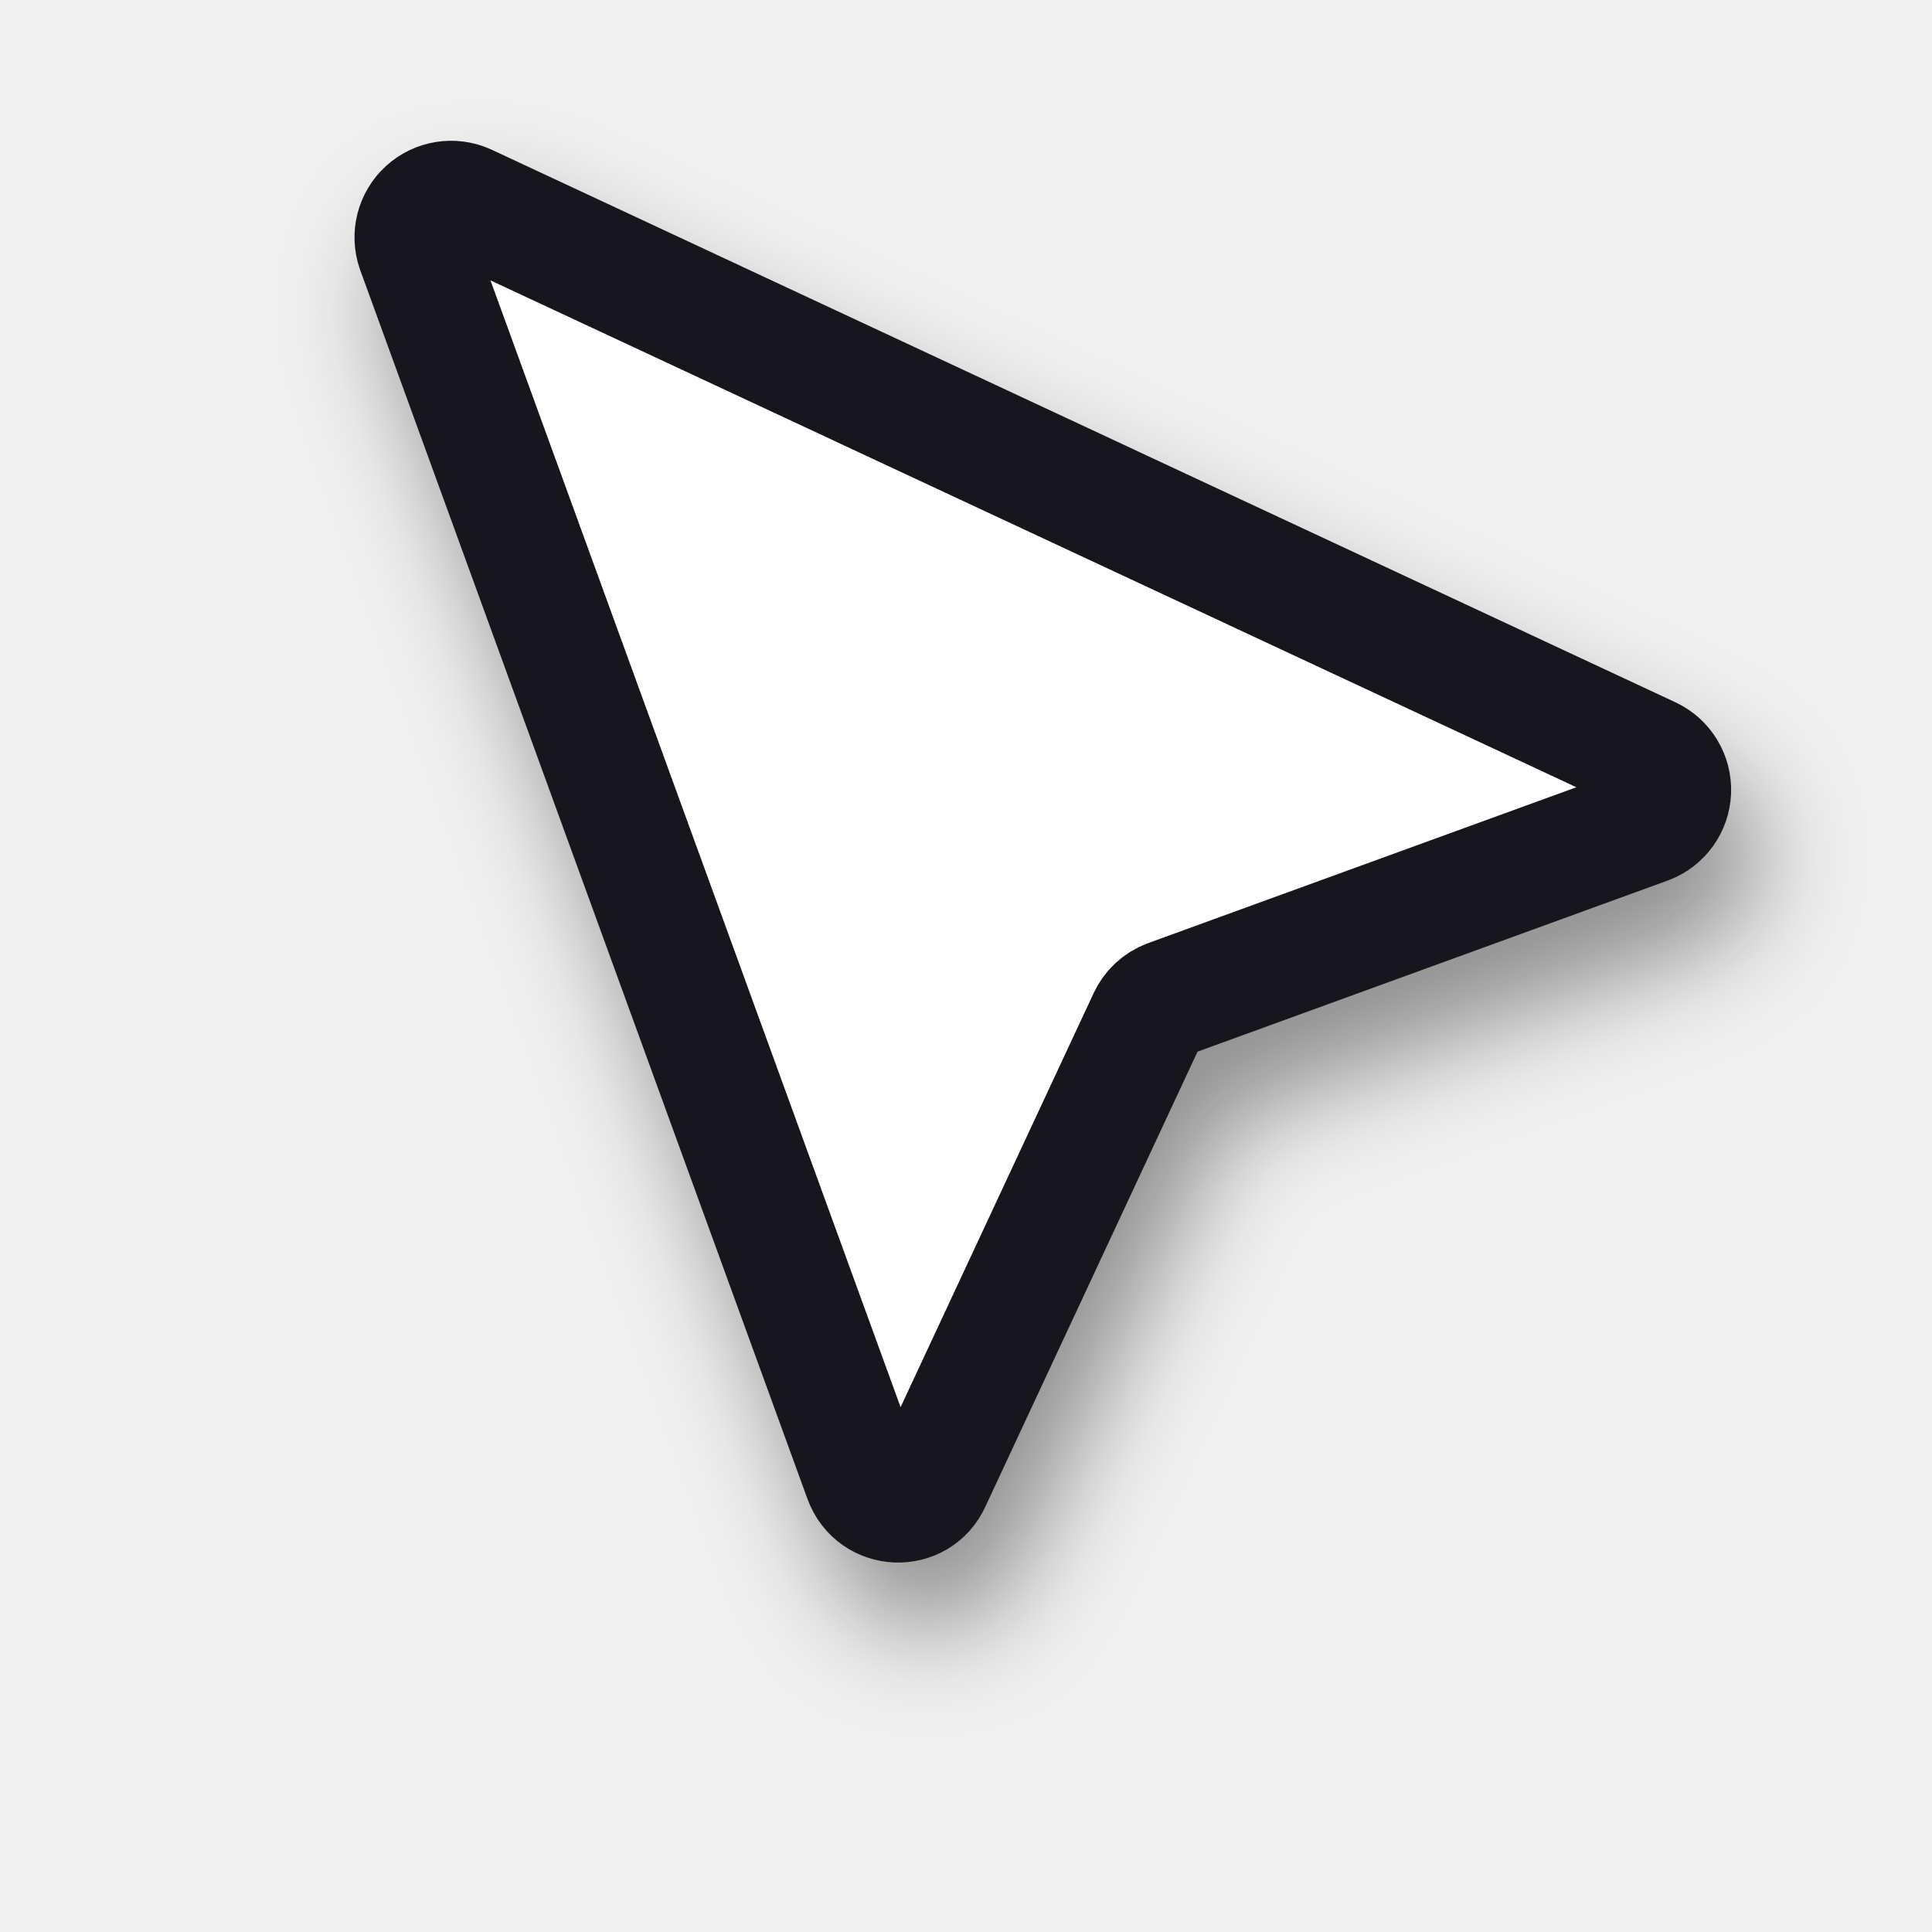
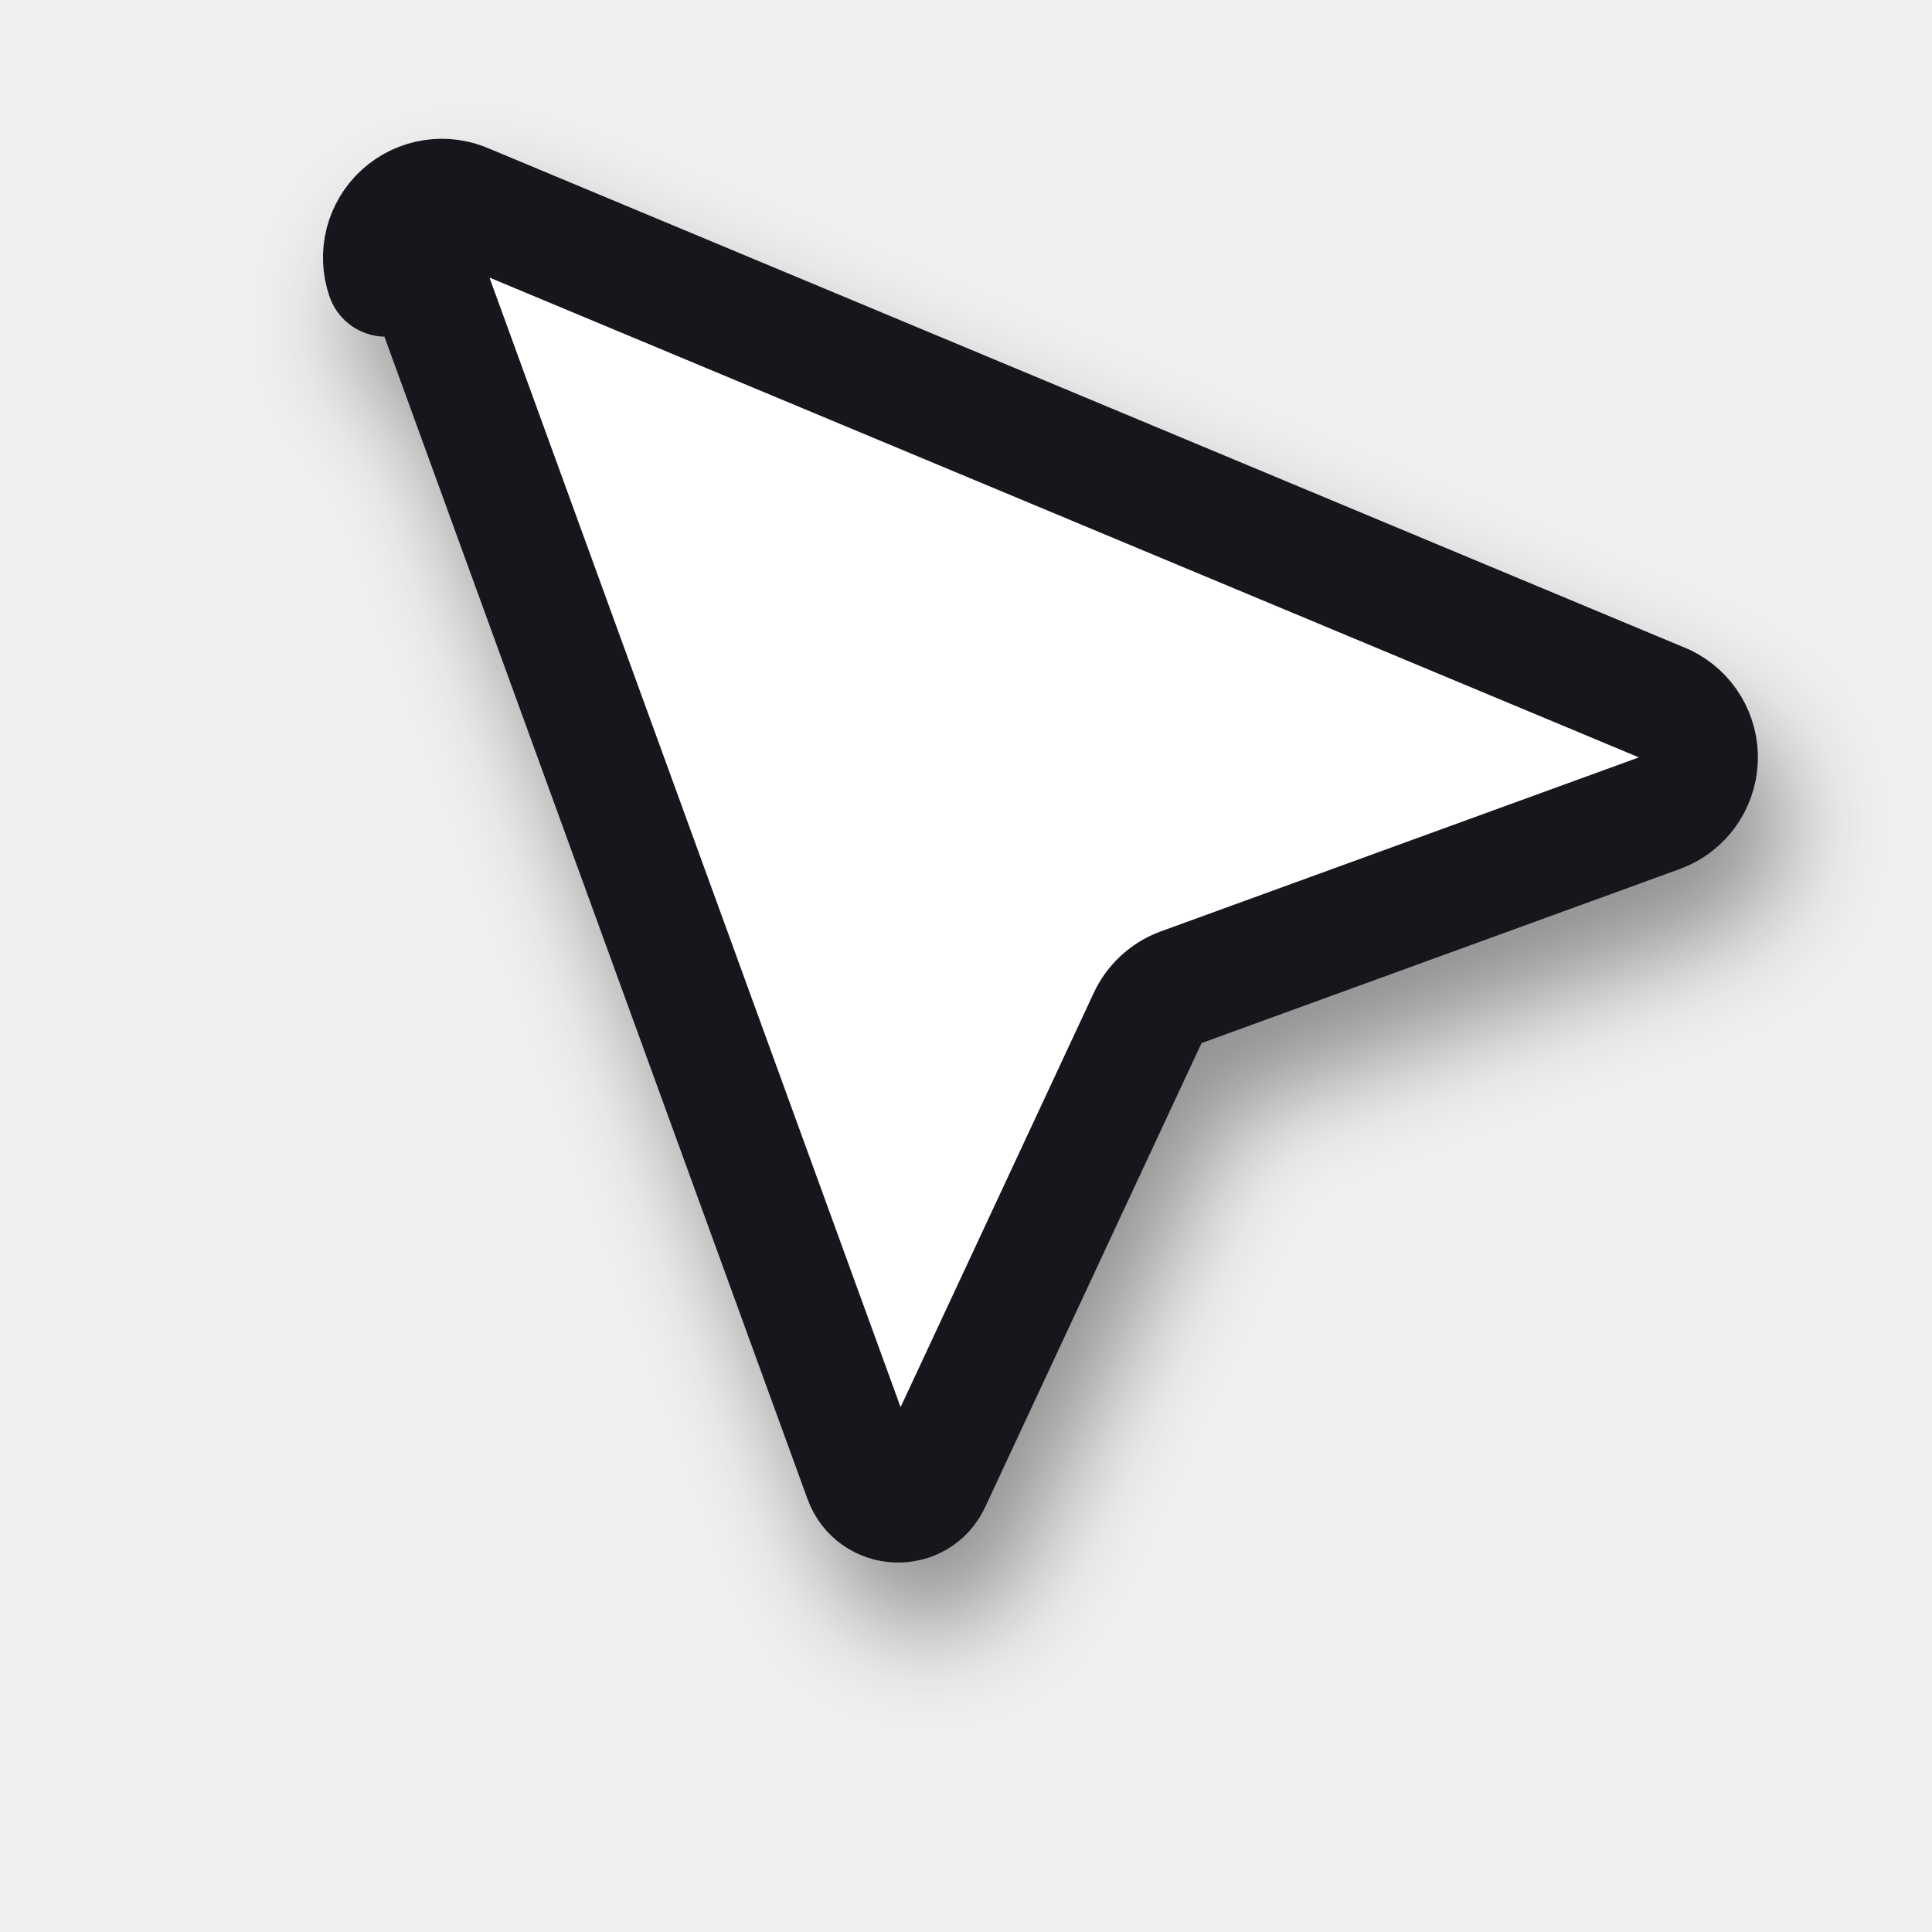
<svg xmlns="http://www.w3.org/2000/svg" width="22" height="22" viewBox="0 0 26 26">
  <defs>
    <filter id="s" x="-40%" y="-40%" width="180%" height="180%">
      <feDropShadow dx="0.4" dy="0.9" stdDeviation="0.7" flood-color="#000000" flood-opacity="0.4" />
    </filter>
  </defs>
  <g filter="url(#s)">
    <g transform="rotate(-20 6 3)">
-       <path fill="#FFFFFF" stroke="#18181b" stroke-width="1.6" stroke-linejoin="round" stroke-linecap="round" d="M5.5 3.21V20.8c0 .45.54.67.85.35l4.86-4.86a.5.5 0 0 1 .35-.15h6.87a.5.5 0 0 0 .35-.85L6.35 2.85a.5.5 0 0 0-.85.35Z" />
+       <path fill="#FFFFFF" stroke="#18181b" stroke-width="1.6" stroke-linejoin="round" stroke-linecap="round" d="M5.5 3.21V20.8c0 .45.54.67.85.35l4.86-4.86a.8.8 0 0 1 .56-.24h6.87a.8.8 0 0 0 .56-1.36L6.35 2.85a.8.8 0 0 0-1.36.56Z" />
    </g>
  </g>
</svg>
